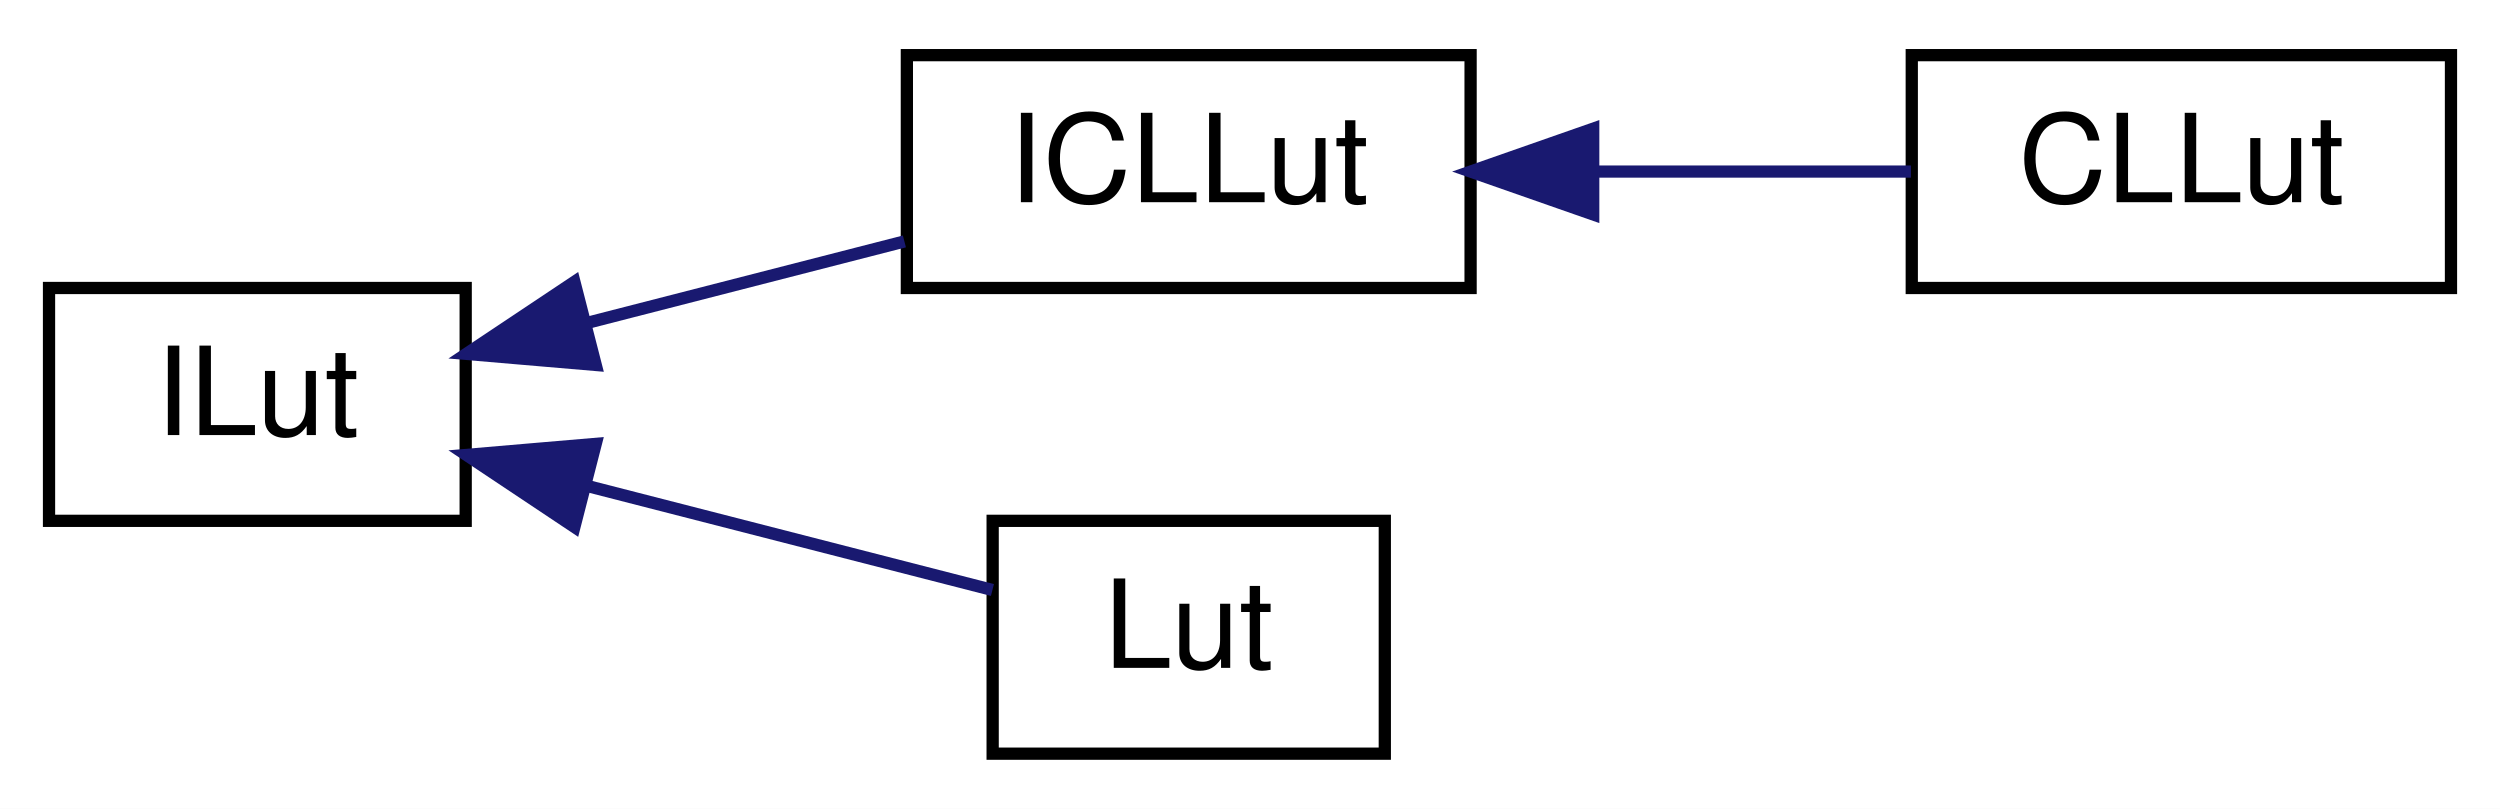
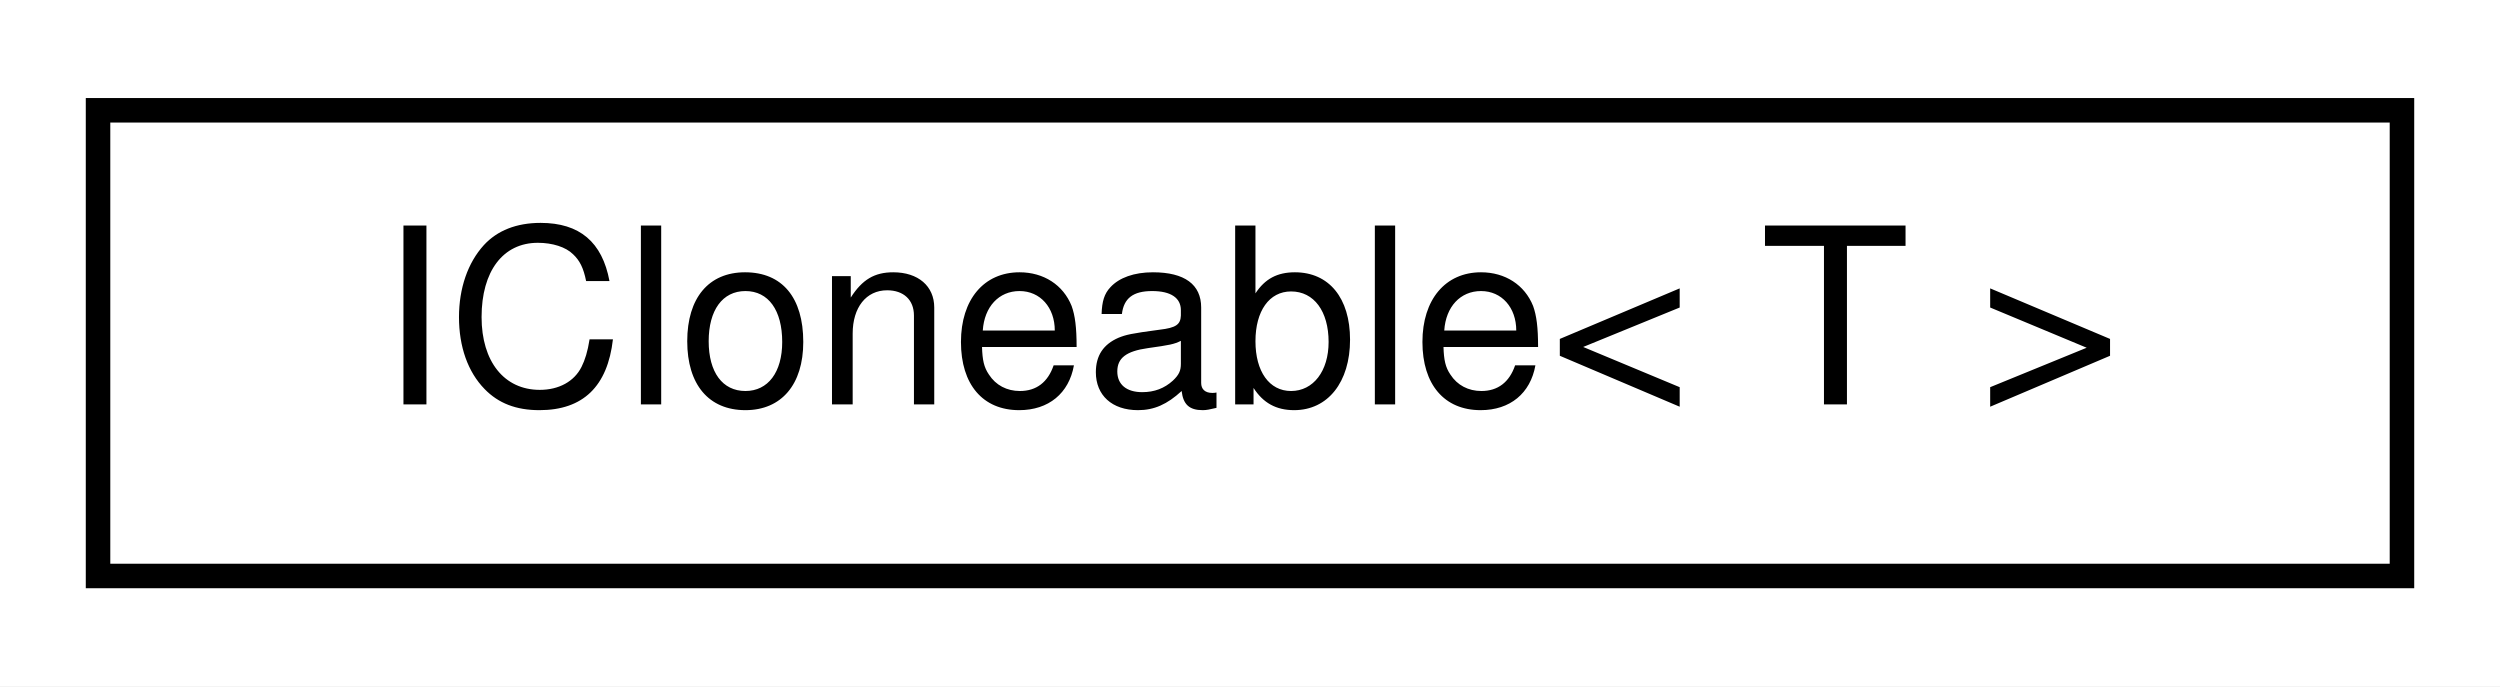
- <svg xmlns="http://www.w3.org/2000/svg" xmlns:xlink="http://www.w3.org/1999/xlink" width="204pt" height="66pt" viewBox="0.00 0.00 204.00 66.00">
-   <g id="graph0" class="graph" transform="scale(1 1) rotate(0) translate(4 62)">
-     <polygon fill="white" stroke="none" points="-4,4 -4,-62 200,-62 200,4 -4,4" />
+ <svg xmlns="http://www.w3.org/2000/svg" xmlns:xlink="http://www.w3.org/1999/xlink" width="102pt" height="28pt" viewBox="0.00 0.00 102.00 28.00">
+   <g id="graph0" class="graph" transform="scale(1 1) rotate(0) translate(4 24)">
+     <polygon fill="white" stroke="none" points="-4,4 -4,-24 98,-24 98,4 -4,4" />
    <g id="node1" class="node">
      <g id="a_node1">
-         <a xlink:href="classarm__compute_1_1_i_lut.xhtml" target="_top" xlink:title="Lookup Table object interface.">
-           <polygon fill="white" stroke="black" points="0,-19.5 0,-38.5 34,-38.5 34,-19.5 0,-19.5" />
-           <text text-anchor="middle" x="17" y="-26.5" font-family="Helvetica,sans-Serif" font-size="10.00">ILut</text>
+         <a xlink:href="classarm__compute_1_1misc_1_1_i_cloneable.xhtml" target="_top" xlink:title="Clonable Interface.">
+           <polygon fill="white" stroke="black" points="0,-0.5 0,-19.5 94,-19.5 94,-0.5 0,-0.5" />
+           <text text-anchor="middle" x="47" y="-7.5" font-family="Helvetica,sans-Serif" font-size="10.00">ICloneable&lt; T &gt;</text>
        </a>
      </g>
    </g>
-     <g id="node2" class="node">
-       <g id="a_node2">
-         <a xlink:href="classarm__compute_1_1_i_c_l_lut.xhtml" target="_top" xlink:title="Interface for OpenCL LUT.">
-           <polygon fill="white" stroke="black" points="70,-38.5 70,-57.5 116,-57.5 116,-38.5 70,-38.5" />
-           <text text-anchor="middle" x="93" y="-45.5" font-family="Helvetica,sans-Serif" font-size="10.00">ICLLut</text>
-         </a>
-       </g>
-     </g>
-     <g id="edge1" class="edge">
-       <path fill="none" stroke="midnightblue" d="M43.824,-35.63C52.292,-37.805 61.623,-40.2 69.799,-42.3" />
-       <polygon fill="midnightblue" stroke="midnightblue" points="44.613,-32.22 34.057,-33.123 42.872,-39 44.613,-32.22" />
-     </g>
-     <g id="node4" class="node">
-       <g id="a_node4">
-         <a xlink:href="classarm__compute_1_1_lut.xhtml" target="_top" xlink:title="Basic implementation of the LUT interface.">
-           <polygon fill="white" stroke="black" points="77,-0.5 77,-19.5 109,-19.5 109,-0.5 77,-0.5" />
-           <text text-anchor="middle" x="93" y="-7.5" font-family="Helvetica,sans-Serif" font-size="10.00">Lut</text>
-         </a>
-       </g>
-     </g>
-     <g id="edge3" class="edge">
-       <path fill="none" stroke="midnightblue" d="M44.048,-22.312C55.077,-19.48 67.531,-16.282 76.983,-13.856" />
-       <polygon fill="midnightblue" stroke="midnightblue" points="42.872,-19 34.057,-24.877 44.613,-25.78 42.872,-19" />
-     </g>
-     <g id="node3" class="node">
-       <g id="a_node3">
-         <a xlink:href="classarm__compute_1_1_c_l_lut.xhtml" target="_top" xlink:title="Basic implementation of the OpenCL lut interface.">
-           <polygon fill="white" stroke="black" points="152,-38.5 152,-57.5 196,-57.5 196,-38.5 152,-38.5" />
-           <text text-anchor="middle" x="174" y="-45.5" font-family="Helvetica,sans-Serif" font-size="10.00">CLLut</text>
-         </a>
-       </g>
-     </g>
-     <g id="edge2" class="edge">
-       <path fill="none" stroke="midnightblue" d="M126.221,-48C134.888,-48 144.04,-48 151.928,-48" />
-       <polygon fill="midnightblue" stroke="midnightblue" points="126.006,-44.5 116.006,-48 126.006,-51.5 126.006,-44.5" />
-     </g>
  </g>
</svg>
